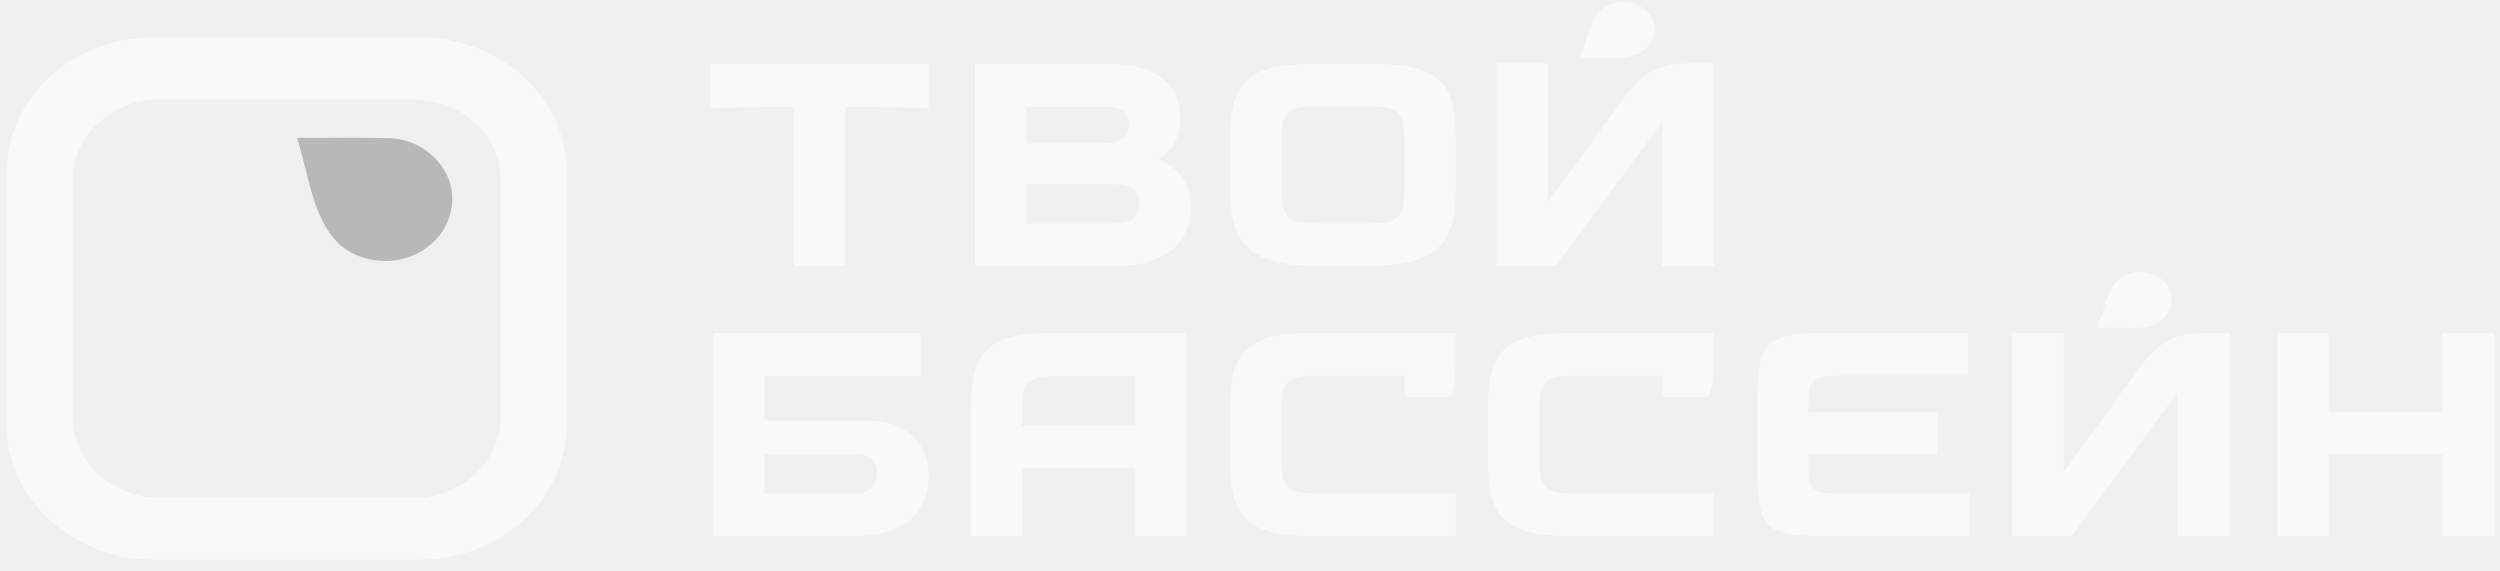
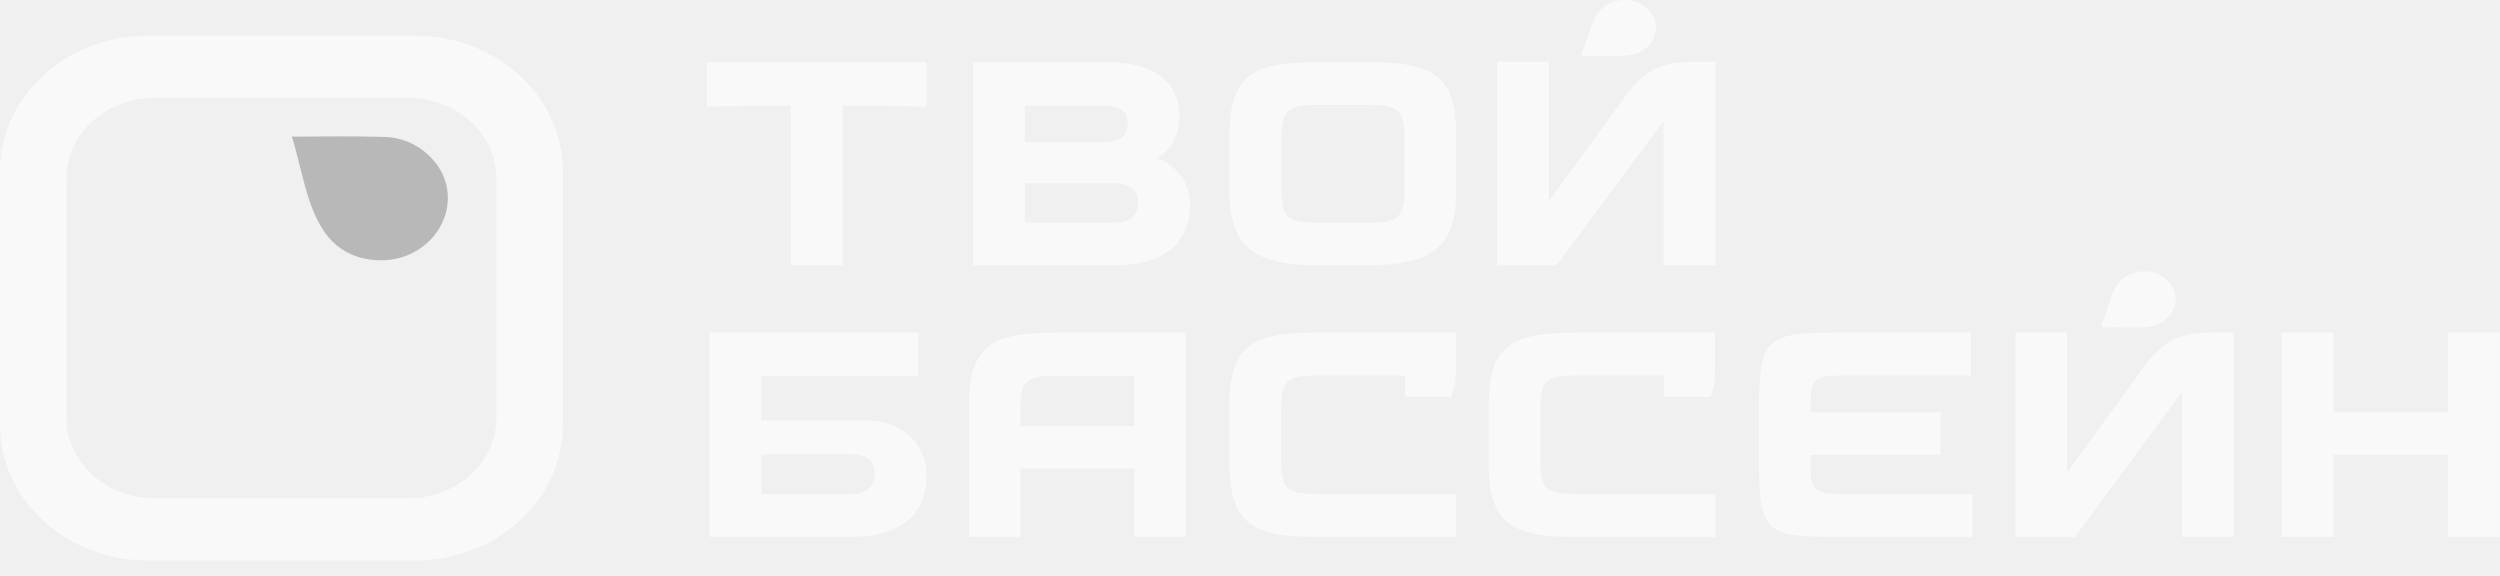
- <svg xmlns="http://www.w3.org/2000/svg" width="219" height="50" viewBox="0 0 219 50" fill="none">
+ <svg xmlns="http://www.w3.org/2000/svg" width="152" height="35" viewBox="0 0 152 35" fill="none">
  <g opacity="0.6">
-     <path fill-rule="evenodd" clip-rule="evenodd" d="M139.042 3.236C138.878 3.751 138.708 4.284 138.466 4.782C138.402 4.914 138.538 5.077 138.699 5.063C139.312 5.009 139.939 5.027 140.546 5.044C141.777 5.079 142.94 5.112 143.813 4.548C145.036 3.757 145.301 2.238 144.405 1.16C143.508 0.083 141.784 -0.151 140.561 0.639C139.688 1.203 139.374 2.191 139.042 3.236ZM184.345 26.897C184.181 27.415 184.011 27.95 183.768 28.45C183.705 28.582 183.841 28.746 184.002 28.732C184.615 28.678 185.242 28.695 185.849 28.713C187.08 28.748 188.243 28.781 189.116 28.215C190.339 27.421 190.604 25.896 189.707 24.814C188.811 23.732 187.087 23.497 185.865 24.291C184.991 24.857 184.677 25.848 184.345 26.897ZM195.297 29.153H193.631C190.847 29.153 189.334 29.657 187.58 32.006L180.783 41.344V29.153H176.267V46.974H181.463L190.781 34.336V46.974H195.297V29.153ZM213.981 29.165H218.502V46.974H213.981V39.815H203.993V46.974H199.472V29.165H203.993V36.071H213.981V29.165ZM153.922 35.715V40.404C153.922 46.811 154.535 46.974 161.283 46.974H172.522V43.233H161.065C158.735 43.233 158.408 42.885 158.408 40.617V39.823H169.756V36.122H158.408V35.521C158.408 33.254 158.735 32.905 161.065 32.905H172.399V29.165H160.224C154.474 29.165 153.922 29.925 153.922 35.715ZM120.104 5.6H115.156C109.421 5.6 107.757 7.027 107.757 12.117V16.784C107.757 21.835 109.99 23.301 115.725 23.301H119.556C125.335 23.301 127.525 21.835 127.525 16.784V12.117C127.525 7.027 125.905 5.6 120.104 5.6ZM123.015 16.784C123.015 19.04 122.468 19.579 120.125 19.579H115.178C112.836 19.579 112.288 19.04 112.288 16.784V12.117C112.288 9.862 112.836 9.322 115.178 9.322H120.125C122.468 9.322 123.015 9.862 123.015 12.117V16.784ZM127.503 29.165H115.134C109.399 29.165 107.735 30.6 107.757 35.722V40.416C107.757 45.499 109.421 46.974 115.156 46.974H127.525V43.229H115.156C112.814 43.229 112.267 42.686 112.267 40.416V35.722C112.267 33.452 112.814 32.909 115.156 32.909H123.059V34.757H127.094C127.505 33.503 127.504 33.198 127.503 31.697V31.69C127.503 31.591 127.503 31.487 127.503 31.376V29.165ZM137.725 29.165H150.094V31.376C150.094 31.489 150.094 31.596 150.094 31.697C150.095 33.198 150.096 33.503 149.686 34.757H145.65V32.909H137.747C135.405 32.909 134.858 33.452 134.858 35.722V40.416C134.858 42.686 135.405 43.229 137.747 43.229H150.116V46.974H137.747C132.012 46.974 130.348 45.499 130.348 40.416V35.722C130.326 30.6 131.99 29.165 137.725 29.165ZM85.044 35.722C85.044 30.542 86.766 29.165 92.415 29.165H103.951V46.974H99.459V40.999H89.536V46.974H85.044V35.722ZM89.536 37.313H99.459V32.928H92.415C89.819 32.928 89.536 33.724 89.536 35.741V37.313ZM80.637 32.967V29.165H62.453V46.974H68.587H74.722C79.169 46.974 81.36 44.956 81.36 41.639C81.36 41.095 81.25 40.552 81.097 40.028C80.506 38.108 78.49 36.828 76.233 36.828H66.966V32.967H80.637ZM74.766 39.776H66.966V43.229H74.766C76.277 43.229 76.825 42.492 76.825 41.445C76.825 40.416 76.277 39.776 74.766 39.776ZM103.399 10.305C103.399 12.175 102.523 13.39 101.471 13.949C102.873 14.489 104.298 15.8 104.32 17.998C104.32 21.296 102.129 23.301 97.681 23.301H85.412V5.6H97.221C101.844 5.6 103.421 7.914 103.399 10.305ZM96.717 9.38H89.925V12.561H96.717C98.272 12.561 98.886 11.982 98.886 10.903C98.886 9.862 98.272 9.38 96.717 9.38ZM89.925 19.579H97.725C99.237 19.579 99.784 18.847 99.784 17.805C99.784 16.784 99.237 16.147 97.725 16.147H89.925V19.579ZM150.116 5.549H148.449C145.665 5.549 144.152 6.032 142.398 8.391L135.602 17.693V5.549H131.085V23.301H136.281L145.599 10.712V23.301H150.116V5.549ZM81.36 5.6V9.457L74.036 9.36V23.301H69.532V9.36L62.207 9.457V5.6H81.36Z" fill="white" />
-     <path fill-rule="evenodd" clip-rule="evenodd" d="M13.48 3.282C6.359 3.282 0.586 8.57 0.586 15.092V37.216C0.586 43.739 6.359 49.026 13.48 49.026H36.751C43.872 49.026 49.645 43.739 49.645 37.216V15.092C49.645 8.57 43.872 3.282 36.751 3.282H13.48ZM14.054 8.702C9.811 8.702 6.371 11.853 6.371 15.739V36.569C6.371 40.456 9.811 43.606 14.054 43.606H36.177C40.42 43.606 43.86 40.456 43.86 36.569V15.739C43.86 11.853 40.42 8.702 36.177 8.702H14.054Z" fill="white" />
-     <path d="M26.02 12.081C28.707 12.081 31.4 12.023 34.083 12.107C35.799 12.161 37.23 12.872 38.332 14.107C40.519 16.562 39.818 20.198 37.005 21.956C35.886 22.656 34.643 22.935 33.315 22.843C31.587 22.721 30.152 22.018 29.129 20.741C27.293 18.447 26.888 14.723 26.02 12.081Z" fill="#929292" />
+     <path fill-rule="evenodd" clip-rule="evenodd" d="M96.57 2.138C96.456 2.497 96.338 2.869 96.169 3.217C96.124 3.308 96.219 3.422 96.332 3.412C96.759 3.375 97.196 3.387 97.62 3.399C98.478 3.424 99.289 3.447 99.899 3.053C100.752 2.502 100.937 1.442 100.311 0.69C99.686 -0.061 98.484 -0.225 97.63 0.327C97.021 0.72 96.802 1.409 96.57 2.138ZM128.17 18.642C128.056 19.003 127.938 19.376 127.768 19.725C127.724 19.817 127.819 19.932 127.931 19.922C128.358 19.884 128.796 19.896 129.22 19.909C130.078 19.933 130.889 19.956 131.498 19.561C132.351 19.008 132.536 17.944 131.911 17.189C131.285 16.434 130.083 16.271 129.23 16.824C128.621 17.219 128.402 17.911 128.17 18.642ZM135.81 20.215H134.647C132.706 20.215 131.65 20.567 130.427 22.206L125.686 28.719V20.215H122.536V32.646H126.16L132.66 23.831V32.646H135.81V20.215ZM148.842 20.224H151.996V32.646H148.842V27.653H141.876V32.646H138.722V20.224H141.876V25.041H148.842V20.224ZM106.949 24.793V28.064C106.949 32.532 107.378 32.646 112.084 32.646H119.924V30.037H111.932C110.307 30.037 110.079 29.794 110.079 28.212V27.658H117.994V25.076H110.079V24.657C110.079 23.076 110.307 22.833 111.932 22.833H119.838V20.224H111.345C107.335 20.224 106.949 20.754 106.949 24.793ZM83.361 3.787H79.91C75.909 3.787 74.749 4.782 74.749 8.333V11.588C74.749 15.111 76.306 16.134 80.307 16.134H82.979C87.01 16.134 88.537 15.111 88.537 11.588V8.333C88.537 4.782 87.407 3.787 83.361 3.787ZM85.391 11.588C85.391 13.161 85.01 13.538 83.376 13.538H79.925C78.291 13.538 77.909 13.161 77.909 11.588V8.333C77.909 6.76 78.291 6.383 79.925 6.383H83.376C85.01 6.383 85.391 6.76 85.391 8.333V11.588ZM88.522 20.224H79.894C75.894 20.224 74.734 21.225 74.749 24.798V28.072C74.749 31.617 75.909 32.646 79.91 32.646H88.537V30.034H79.91C78.276 30.034 77.894 29.655 77.894 28.072V24.798C77.894 23.214 78.276 22.835 79.91 22.835H85.422V24.125H88.237C88.523 23.25 88.523 23.037 88.522 21.991V21.986C88.522 21.916 88.522 21.843 88.522 21.767V20.224ZM95.652 20.224H104.279V21.767C104.279 21.845 104.279 21.92 104.279 21.99C104.28 23.037 104.281 23.25 103.995 24.125H101.18V22.835H95.668C94.034 22.835 93.652 23.214 93.652 24.798V28.072C93.652 29.655 94.034 30.034 95.668 30.034H104.295V32.646H95.668C91.667 32.646 90.507 31.617 90.507 28.072V24.798C90.491 21.225 91.652 20.224 95.652 20.224ZM58.906 24.798C58.906 21.185 60.107 20.224 64.047 20.224H72.094V32.646H68.96V28.478H62.039V32.646H58.906V24.798ZM62.039 25.907H68.96V22.849H64.047C62.237 22.849 62.039 23.404 62.039 24.811V25.907ZM55.832 22.876V20.224H43.148V32.646H47.427H51.706C54.808 32.646 56.336 31.239 56.336 28.925C56.336 28.546 56.26 28.167 56.153 27.802C55.74 26.462 54.334 25.569 52.76 25.569H46.296V22.876H55.832ZM51.736 27.626H46.296V30.034H51.736C52.791 30.034 53.173 29.52 53.173 28.789C53.173 28.072 52.791 27.626 51.736 27.626ZM71.709 7.069C71.709 8.373 71.098 9.221 70.364 9.611C71.342 9.987 72.336 10.902 72.351 12.435C72.351 14.735 70.823 16.134 67.72 16.134H59.162V3.787H67.4C70.624 3.787 71.724 5.401 71.709 7.069ZM67.048 6.423H62.31V8.642H67.048C68.133 8.642 68.561 8.239 68.561 7.486C68.561 6.76 68.133 6.423 67.048 6.423ZM62.31 13.538H67.751C68.805 13.538 69.187 13.027 69.187 12.301C69.187 11.588 68.805 11.144 67.751 11.144H62.31V13.538ZM104.295 3.751H103.132C101.19 3.751 100.135 4.088 98.911 5.734L94.171 12.222V3.751H91.02V16.134H94.645L101.144 7.353V16.134H104.295V3.751ZM56.336 3.787V6.477L51.227 6.41V16.134H48.086V6.41L42.977 6.477V3.787H56.336Z" fill="white" />
+     <path fill-rule="evenodd" clip-rule="evenodd" d="M8.994 2.17C4.027 2.17 0 5.859 0 10.408V25.84C0 30.39 4.027 34.078 8.994 34.078H25.226C30.193 34.078 34.22 30.39 34.22 25.84V10.408C34.22 5.859 30.193 2.17 25.226 2.17H8.994ZM9.394 5.951C6.434 5.951 4.035 8.149 4.035 10.86V25.389C4.035 28.1 6.434 30.297 9.394 30.297H24.826C27.785 30.297 30.185 28.1 30.185 25.389V10.86C30.185 8.149 27.785 5.951 24.826 5.951H9.394Z" fill="white" />
+     <path d="M17.742 8.307C19.617 8.307 21.495 8.267 23.367 8.326C24.563 8.363 25.562 8.859 26.331 9.721C27.856 11.433 27.367 13.969 25.405 15.196C24.625 15.684 23.757 15.879 22.831 15.815C21.626 15.729 20.624 15.239 19.911 14.348C18.63 12.748 18.348 10.15 17.742 8.307Z" fill="#929292" />
  </g>
</svg>
